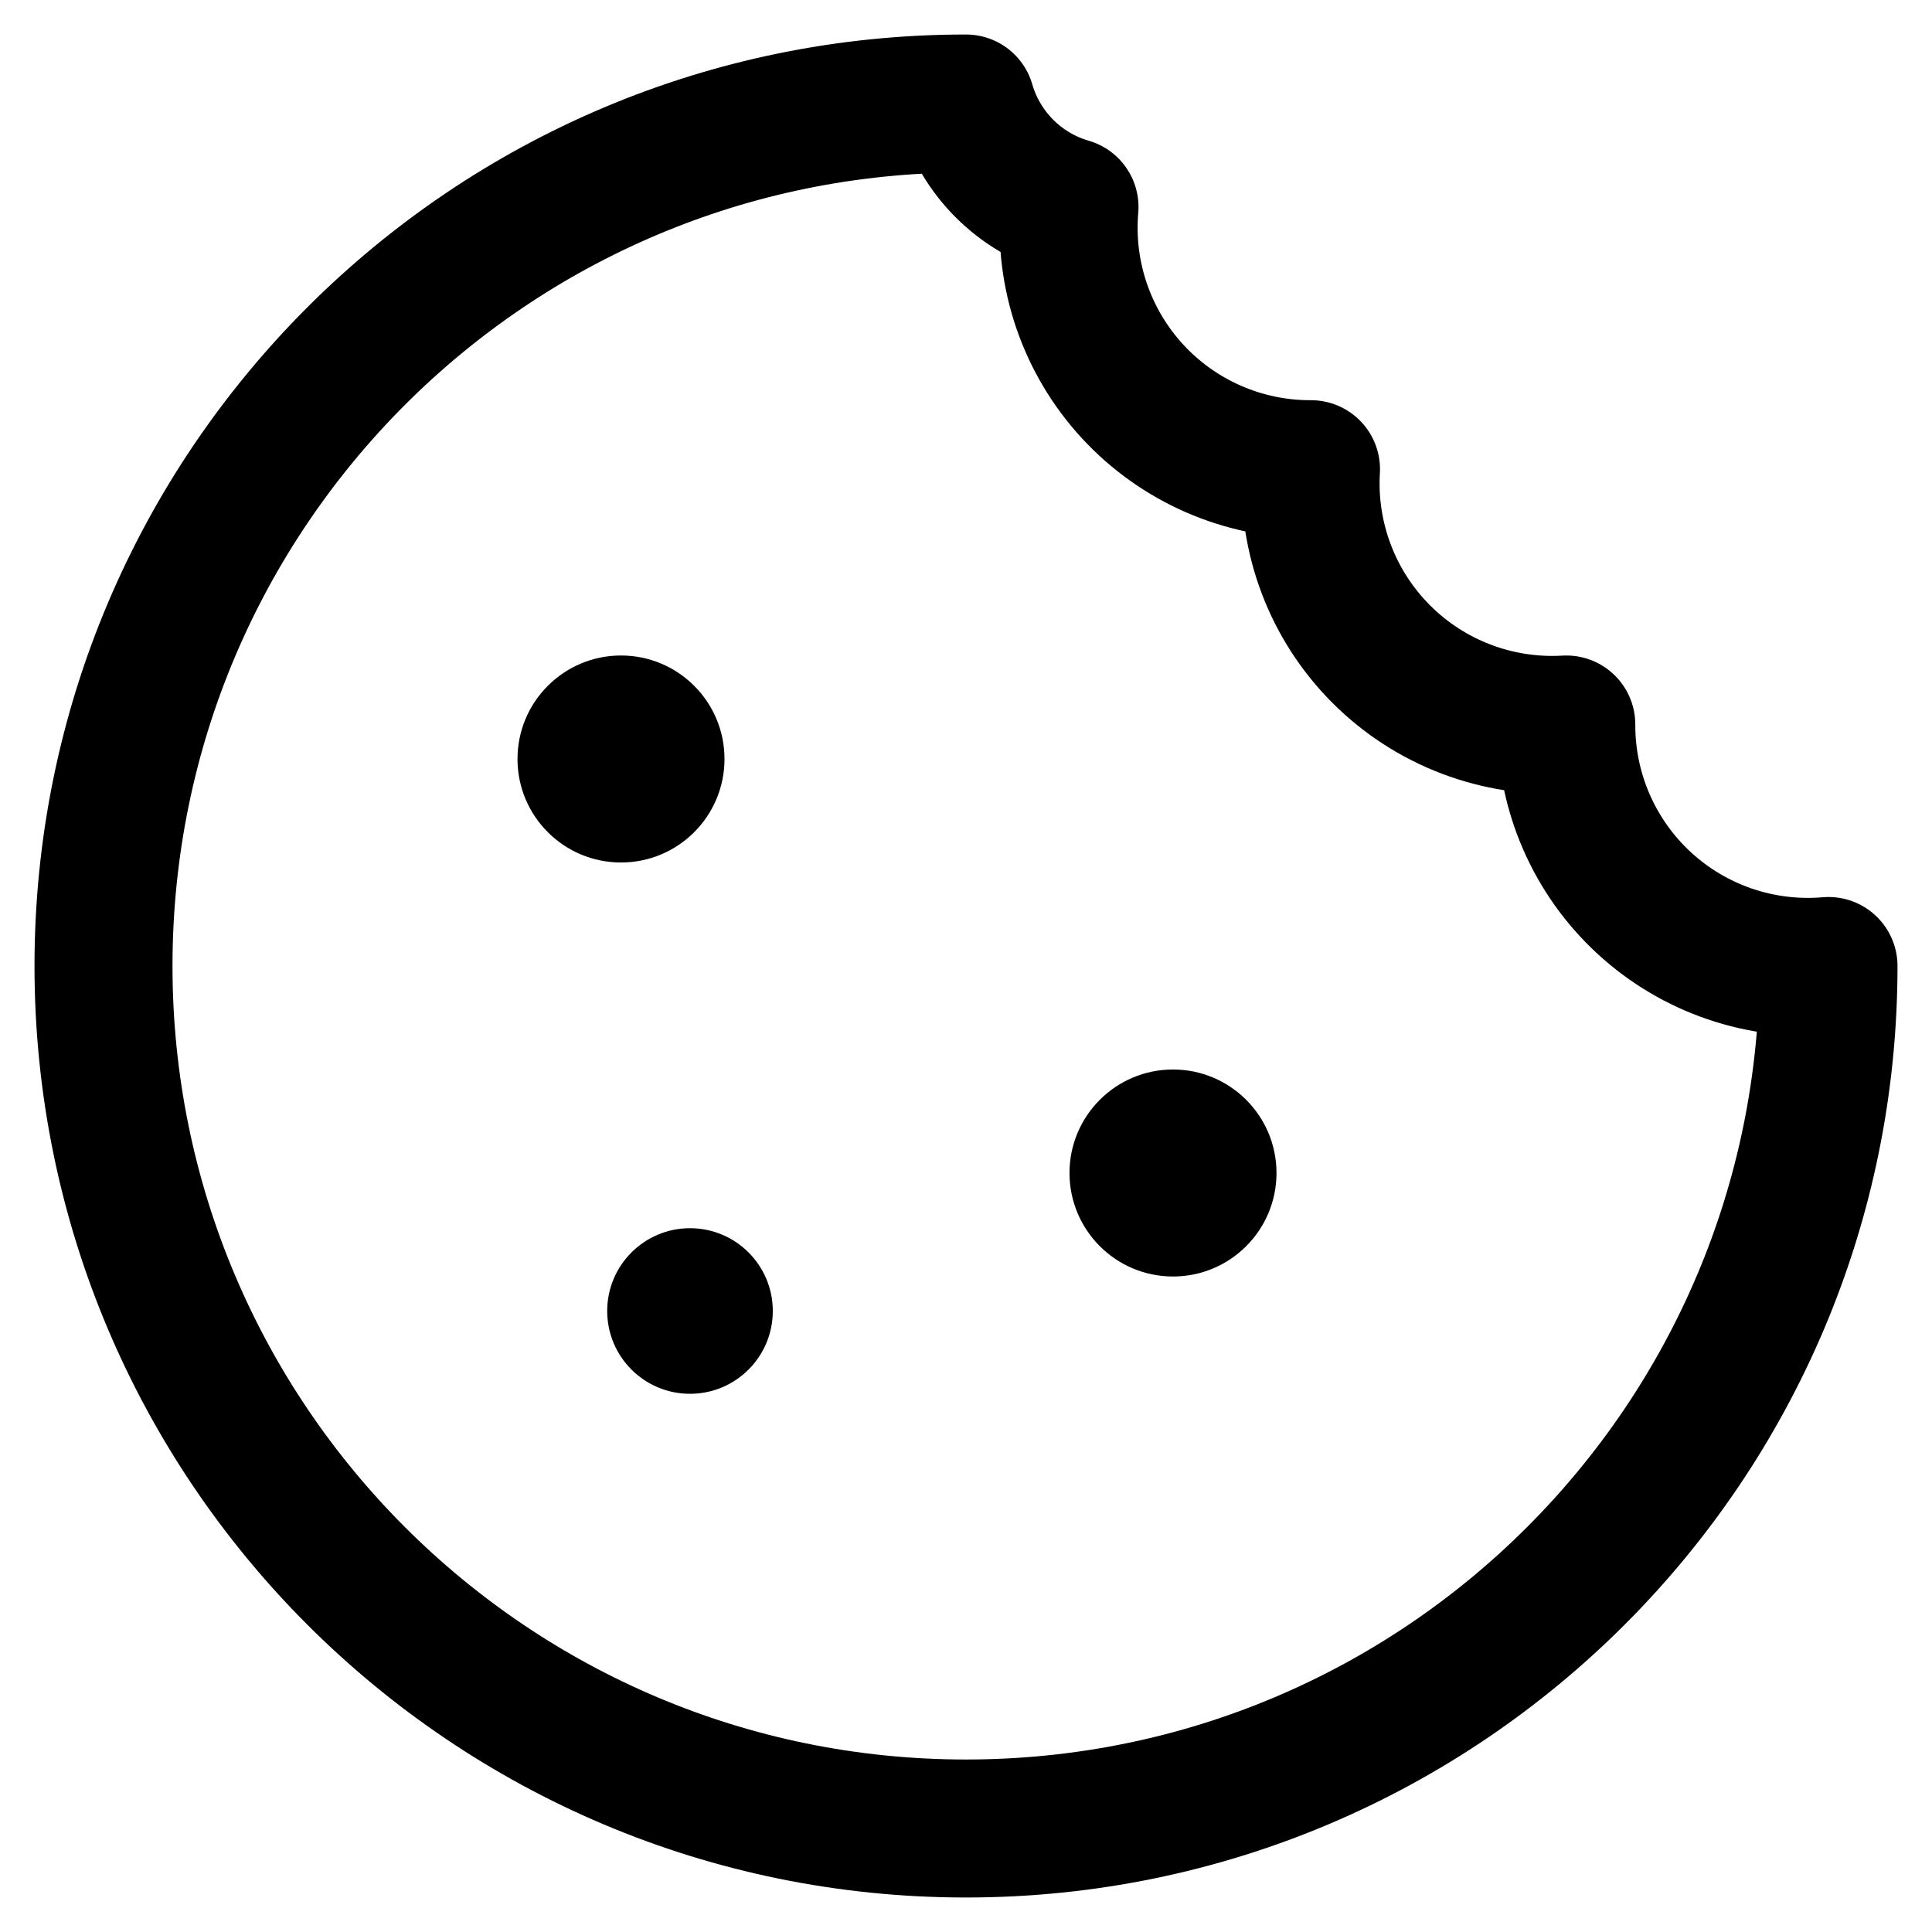
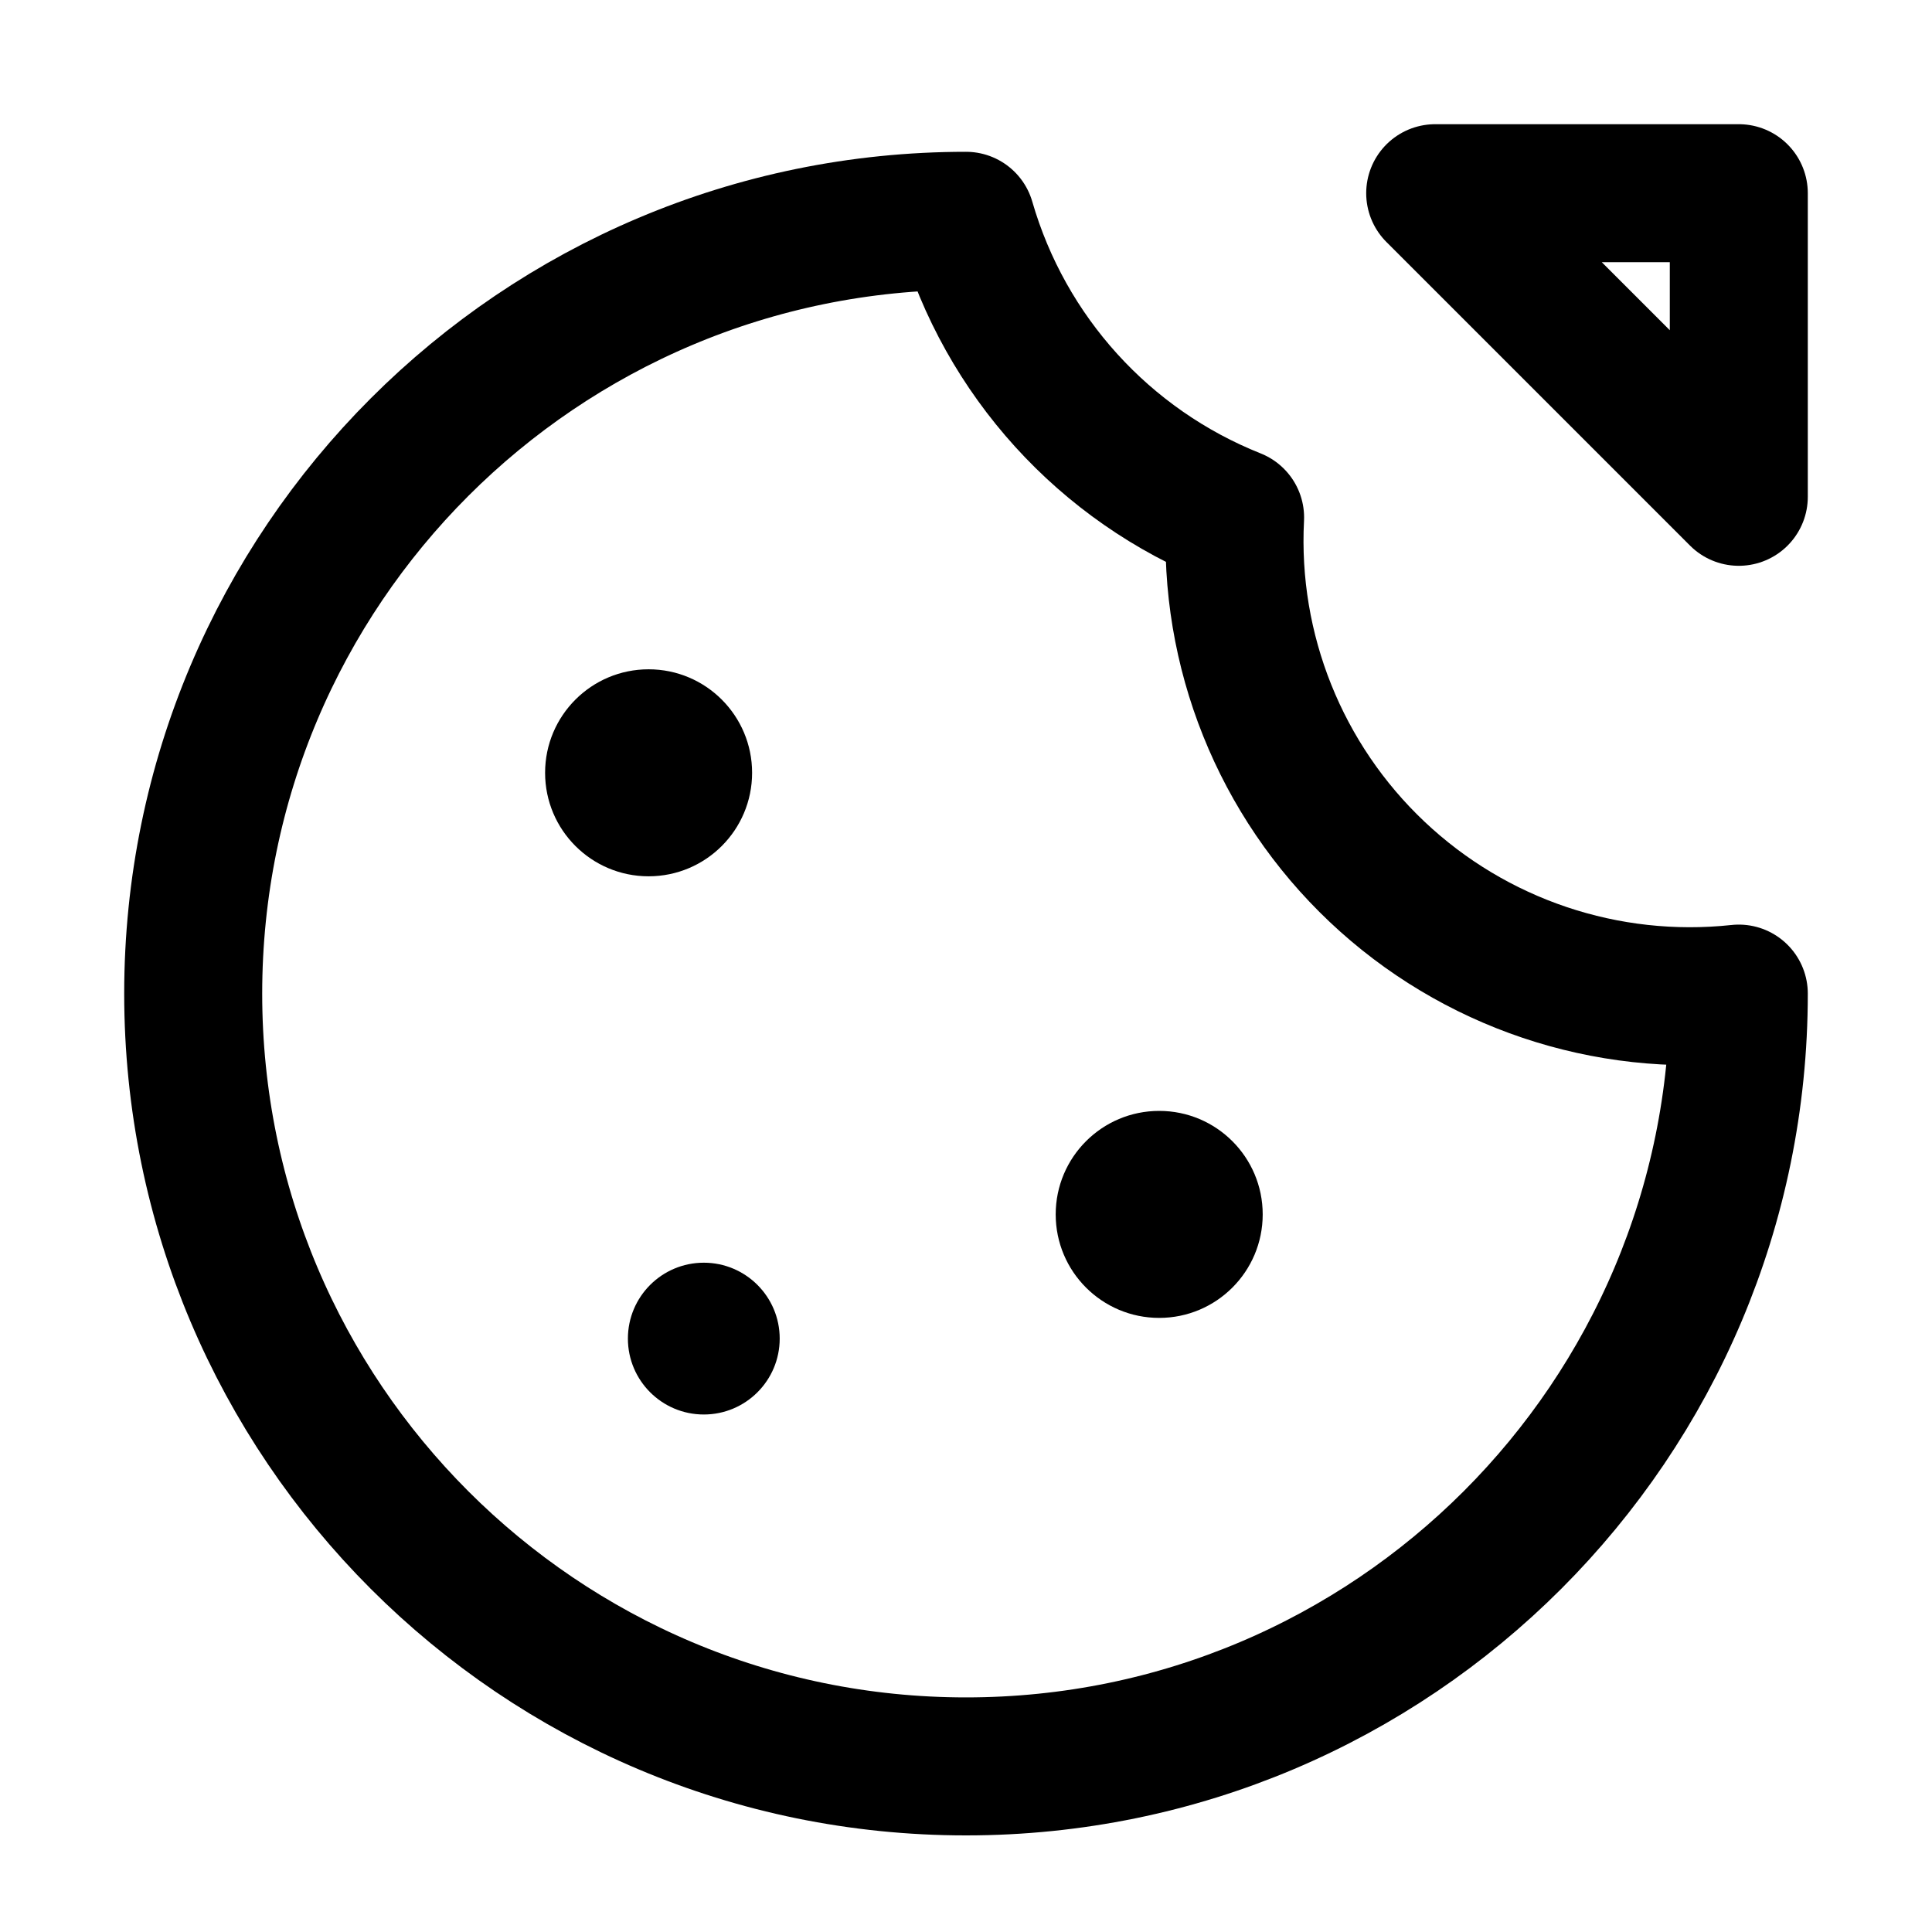
<svg xmlns="http://www.w3.org/2000/svg" fill="none" viewBox="0 0 14 14">
-   <path d="M7 .75a6.25 6.25 0 1 0 6.25 6.25 1.75 1.75 0 0 1-1.9-1.75 1.75 1.75 0 0 1-1.85-1.85A1.75 1.75 0 0 1 7.75 1.5 1.1 1.1 0 0 1 7 .75Z" stroke="currentColor" stroke-linejoin="round" />
-   <circle cx="4.5" cy="5.5" r=".75" fill="currentColor" />
-   <circle cx="8.5" cy="8.5" r=".75" fill="currentColor" />
-   <circle cx="5" cy="9.5" r=".6" fill="currentColor" />
+   <path d="M7 1.6A5.6 5.6 0 1 0 12.6 7.2 3.3 3.3 0 0 1 8.95 3.75 3.3 3.3 0 0 1 7 1.6Z" stroke="currentColor" stroke-width="1" stroke-linejoin="round" />
+   <path d="M10.4 1.4H12.6V3.6Z" stroke="currentColor" stroke-width="1" stroke-linejoin="round" />
+   <circle cx="4.7" cy="5.6" r=".75" fill="currentColor" />
+   <circle cx="8.4" cy="8.8" r=".75" fill="currentColor" />
+   <circle cx="5.1" cy="9.7" r=".55" fill="currentColor" />
</svg>
